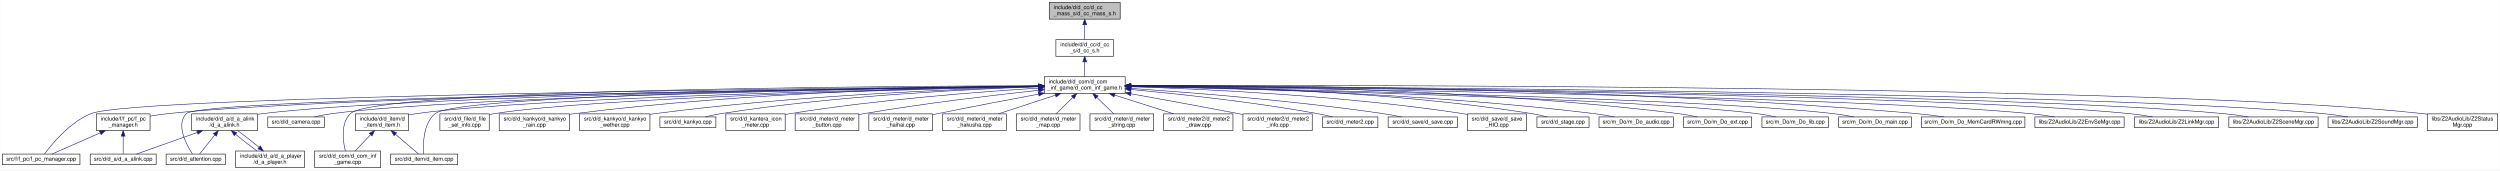
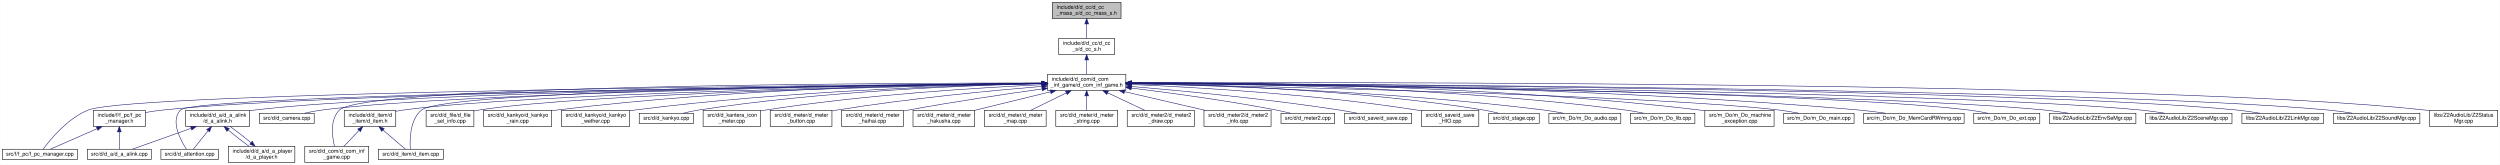
- <svg xmlns="http://www.w3.org/2000/svg" xmlns:xlink="http://www.w3.org/1999/xlink" width="4511pt" height="307pt" viewBox="0.00 0.00 4510.50 307.00">
+ <svg xmlns="http://www.w3.org/2000/svg" xmlns:xlink="http://www.w3.org/1999/xlink" width="4657pt" height="307pt" viewBox="0.00 0.00 4656.50 307.00">
  <g id="graph0" class="graph" transform="scale(1 1) rotate(0) translate(4 303)">
-     <polygon fill="white" stroke="transparent" points="-4,4 -4,-303 4506.5,-303 4506.5,4 -4,4" />
+     <polygon fill="white" stroke="transparent" points="-4,4 -4,-303 4652.5,-303 4652.5,4 -4,4" />
    <g id="node1" class="node">
      <g id="a_node1">
        <a xlink:title=" ">
-           <polygon fill="#bfbfbf" stroke="black" points="1889,-268.5 1889,-298.5 2017,-298.5 2017,-268.5 1889,-268.5" />
-           <text text-anchor="start" x="1897" y="-286.5" font-family="Helvetica,sans-Serif" font-size="10.00">include/d/d_cc/d_cc</text>
-           <text text-anchor="middle" x="1953" y="-275.5" font-family="Helvetica,sans-Serif" font-size="10.00">_mass_s/d_cc_mass_s.h</text>
+           <polygon fill="#bfbfbf" stroke="black" points="1956,-268.5 1956,-298.5 2084,-298.5 2084,-268.5 1956,-268.5" />
+           <text text-anchor="start" x="1964" y="-286.5" font-family="Helvetica,sans-Serif" font-size="10.00">include/d/d_cc/d_cc</text>
+           <text text-anchor="middle" x="2020" y="-275.5" font-family="Helvetica,sans-Serif" font-size="10.00">_mass_s/d_cc_mass_s.h</text>
        </a>
      </g>
    </g>
    <g id="node2" class="node">
      <g id="a_node2">
        <a xlink:href="d__cc__s_8h.html" target="_top" xlink:title=" ">
-           <polygon fill="white" stroke="black" points="1901,-201.5 1901,-231.5 2005,-231.5 2005,-201.5 1901,-201.5" />
-           <text text-anchor="start" x="1909" y="-219.5" font-family="Helvetica,sans-Serif" font-size="10.00">include/d/d_cc/d_cc</text>
-           <text text-anchor="middle" x="1953" y="-208.5" font-family="Helvetica,sans-Serif" font-size="10.00">_s/d_cc_s.h</text>
+           <polygon fill="white" stroke="black" points="1968,-201.5 1968,-231.5 2072,-231.5 2072,-201.5 1968,-201.5" />
+           <text text-anchor="start" x="1976" y="-219.5" font-family="Helvetica,sans-Serif" font-size="10.00">include/d/d_cc/d_cc</text>
+           <text text-anchor="middle" x="2020" y="-208.5" font-family="Helvetica,sans-Serif" font-size="10.00">_s/d_cc_s.h</text>
        </a>
      </g>
    </g>
    <g id="edge1" class="edge">
-       <path fill="none" stroke="midnightblue" d="M1953,-258.11C1953,-249.15 1953,-239.32 1953,-231.58" />
-       <polygon fill="midnightblue" stroke="midnightblue" points="1949.5,-258.4 1953,-268.4 1956.5,-258.4 1949.5,-258.4" />
+       <path fill="none" stroke="midnightblue" d="M2020,-258.11C2020,-249.15 2020,-239.32 2020,-231.58" />
+       <polygon fill="midnightblue" stroke="midnightblue" points="2016.5,-258.4 2020,-268.4 2023.5,-258.4 2016.5,-258.4" />
    </g>
    <g id="node3" class="node">
      <g id="a_node3">
        <a xlink:href="d__com__inf__game_8h.html" target="_top" xlink:title=" ">
-           <polygon fill="white" stroke="black" points="1880,-134.5 1880,-164.5 2026,-164.5 2026,-134.5 1880,-134.5" />
-           <text text-anchor="start" x="1888" y="-152.5" font-family="Helvetica,sans-Serif" font-size="10.00">include/d/d_com/d_com</text>
-           <text text-anchor="middle" x="1953" y="-141.5" font-family="Helvetica,sans-Serif" font-size="10.00">_inf_game/d_com_inf_game.h</text>
+           <polygon fill="white" stroke="black" points="1947,-134.5 1947,-164.5 2093,-164.5 2093,-134.5 1947,-134.5" />
+           <text text-anchor="start" x="1955" y="-152.5" font-family="Helvetica,sans-Serif" font-size="10.00">include/d/d_com/d_com</text>
+           <text text-anchor="middle" x="2020" y="-141.5" font-family="Helvetica,sans-Serif" font-size="10.00">_inf_game/d_com_inf_game.h</text>
        </a>
      </g>
    </g>
    <g id="edge2" class="edge">
-       <path fill="none" stroke="midnightblue" d="M1953,-191.11C1953,-182.15 1953,-172.32 1953,-164.58" />
-       <polygon fill="midnightblue" stroke="midnightblue" points="1949.5,-191.4 1953,-201.4 1956.5,-191.4 1949.5,-191.4" />
+       <path fill="none" stroke="midnightblue" d="M2020,-191.11C2020,-182.15 2020,-172.32 2020,-164.58" />
+       <polygon fill="midnightblue" stroke="midnightblue" points="2016.5,-191.4 2020,-201.4 2023.5,-191.4 2016.5,-191.4" />
    </g>
    <g id="node4" class="node">
      <g id="a_node4">
        <a xlink:href="d__attention_8cpp.html" target="_top" xlink:title=" ">
          <polygon fill="white" stroke="black" points="295.5,-6 295.5,-25 402.5,-25 402.5,-6 295.5,-6" />
          <text text-anchor="middle" x="349" y="-13" font-family="Helvetica,sans-Serif" font-size="10.00">src/d/d_attention.cpp</text>
        </a>
      </g>
    </g>
    <g id="edge3" class="edge">
-       <path fill="none" stroke="midnightblue" d="M1869.6,-147.46C1541.88,-143.19 359,-125.86 332,-98 312.58,-77.97 332.11,-41.82 342.89,-25.24" />
-       <polygon fill="midnightblue" stroke="midnightblue" points="1869.93,-150.97 1879.97,-147.6 1870.02,-143.97 1869.93,-150.97" />
+       <path fill="none" stroke="midnightblue" d="M1936.79,-147.57C1600.73,-143.62 360.24,-127.1 332,-98 312.57,-77.98 332.1,-41.82 342.89,-25.24" />
+       <polygon fill="midnightblue" stroke="midnightblue" points="1936.9,-151.07 1946.94,-147.69 1936.98,-144.07 1936.9,-151.07" />
    </g>
    <g id="node5" class="node">
      <g id="a_node5">
        <a xlink:href="d__camera_8cpp.html" target="_top" xlink:title=" ">
          <polygon fill="white" stroke="black" points="479,-73 479,-92 581,-92 581,-73 479,-73" />
          <text text-anchor="middle" x="530" y="-80" font-family="Helvetica,sans-Serif" font-size="10.00">src/d/d_camera.cpp</text>
        </a>
      </g>
    </g>
    <g id="edge4" class="edge">
-       <path fill="none" stroke="midnightblue" d="M1869.53,-147.39C1613.79,-143.67 843.39,-130.05 595,-98 584.45,-96.64 573.09,-94.38 562.86,-92.05" />
-       <polygon fill="midnightblue" stroke="midnightblue" points="1869.82,-150.89 1879.87,-147.54 1869.92,-143.89 1869.82,-150.89" />
+       <path fill="none" stroke="midnightblue" d="M1936.51,-147.56C1672.39,-144.27 856.99,-131.57 595,-98 584.45,-96.65 573.09,-94.39 562.86,-92.06" />
+       <polygon fill="midnightblue" stroke="midnightblue" points="1936.76,-151.06 1946.8,-147.69 1936.85,-144.06 1936.76,-151.06" />
    </g>
    <g id="node6" class="node">
      <g id="a_node6">
        <a xlink:href="d__com__inf__game_8cpp.html" target="_top" xlink:title=" ">
          <polygon fill="white" stroke="black" points="563.5,-0.5 563.5,-30.5 682.5,-30.5 682.5,-0.5 563.5,-0.5" />
          <text text-anchor="start" x="571.5" y="-18.5" font-family="Helvetica,sans-Serif" font-size="10.00">src/d/d_com/d_com_inf</text>
          <text text-anchor="middle" x="623" y="-7.5" font-family="Helvetica,sans-Serif" font-size="10.00">_game.cpp</text>
        </a>
      </g>
    </g>
    <g id="edge5" class="edge">
-       <path fill="none" stroke="midnightblue" d="M1869.63,-148.37C1585.85,-147.53 672.47,-141.45 628,-98 610.26,-80.66 614.43,-48.94 618.86,-30.61" />
-       <polygon fill="midnightblue" stroke="midnightblue" points="1869.85,-151.87 1879.86,-148.4 1869.87,-144.87 1869.85,-151.87" />
+       <path fill="none" stroke="midnightblue" d="M1936.4,-148.53C1642.95,-148.24 674.97,-143.81 628,-98 610.24,-80.68 614.42,-48.95 618.85,-30.61" />
+       <polygon fill="midnightblue" stroke="midnightblue" points="1936.55,-152.03 1946.55,-148.54 1936.56,-145.03 1936.55,-152.03" />
    </g>
    <g id="node7" class="node">
      <g id="a_node7">
        <a xlink:href="d__file__sel__info_8cpp.html" target="_top" xlink:title=" ">
          <polygon fill="white" stroke="black" points="789.5,-67.5 789.5,-97.5 878.5,-97.5 878.5,-67.5 789.5,-67.5" />
          <text text-anchor="start" x="797.5" y="-85.5" font-family="Helvetica,sans-Serif" font-size="10.00">src/d/d_file/d_file</text>
          <text text-anchor="middle" x="834" y="-74.5" font-family="Helvetica,sans-Serif" font-size="10.00">_sel_info.cpp</text>
        </a>
      </g>
    </g>
    <g id="edge6" class="edge">
-       <path fill="none" stroke="midnightblue" d="M1869.65,-146.86C1653.15,-142.24 1076.69,-127.46 888,-98 884.93,-97.52 881.79,-96.94 878.63,-96.28" />
-       <polygon fill="midnightblue" stroke="midnightblue" points="1869.61,-150.36 1879.69,-147.07 1869.76,-143.36 1869.61,-150.36" />
+       <path fill="none" stroke="midnightblue" d="M1936.63,-147.13C1710.7,-143.06 1090.12,-129.26 888,-98 884.93,-97.53 881.78,-96.94 878.63,-96.29" />
+       <polygon fill="midnightblue" stroke="midnightblue" points="1936.7,-150.64 1946.76,-147.31 1936.83,-143.64 1936.7,-150.64" />
    </g>
    <g id="node8" class="node">
      <g id="a_node8">
        <a xlink:href="d__item_8cpp.html" target="_top" xlink:title=" ">
          <polygon fill="white" stroke="black" points="700.5,-6 700.5,-25 821.5,-25 821.5,-6 700.5,-6" />
          <text text-anchor="middle" x="761" y="-13" font-family="Helvetica,sans-Serif" font-size="10.00">src/d/d_item/d_item.cpp</text>
        </a>
      </g>
    </g>
    <g id="edge7" class="edge">
-       <path fill="none" stroke="midnightblue" d="M1869.47,-147.63C1608.47,-144.54 822.99,-132.42 781,-98 759.03,-79.99 758.92,-42.13 760.12,-25.11" />
-       <polygon fill="midnightblue" stroke="midnightblue" points="1869.61,-151.13 1879.65,-147.74 1869.69,-144.13 1869.61,-151.13" />
+       <path fill="none" stroke="midnightblue" d="M1936.84,-147.83C1666.24,-145.31 825.71,-134.56 781,-98 759.01,-80.02 758.91,-42.14 760.12,-25.11" />
+       <polygon fill="midnightblue" stroke="midnightblue" points="1936.96,-151.33 1946.99,-147.93 1937.02,-144.34 1936.96,-151.33" />
    </g>
    <g id="node9" class="node">
      <g id="a_node9">
        <a xlink:href="d__kankyo__rain_8cpp.html" target="_top" xlink:title=" ">
          <polygon fill="white" stroke="black" points="896.5,-67.5 896.5,-97.5 1023.5,-97.5 1023.5,-67.5 896.5,-67.5" />
          <text text-anchor="start" x="904.5" y="-85.5" font-family="Helvetica,sans-Serif" font-size="10.00">src/d/d_kankyo/d_kankyo</text>
          <text text-anchor="middle" x="960" y="-74.5" font-family="Helvetica,sans-Serif" font-size="10.00">_rain.cpp</text>
        </a>
      </g>
    </g>
    <g id="edge8" class="edge">
-       <path fill="none" stroke="midnightblue" d="M1869.57,-147.86C1707.64,-145.74 1339.71,-136.68 1033,-98 1029.92,-97.61 1026.78,-97.17 1023.61,-96.69" />
-       <polygon fill="midnightblue" stroke="midnightblue" points="1869.89,-151.36 1879.93,-147.99 1869.98,-144.36 1869.89,-151.36" />
+       <path fill="none" stroke="midnightblue" d="M1936.79,-148.3C1766.48,-147.01 1366.1,-139.38 1033,-98 1029.92,-97.62 1026.78,-97.18 1023.61,-96.7" />
+       <polygon fill="midnightblue" stroke="midnightblue" points="1936.91,-151.8 1946.94,-148.37 1936.96,-144.8 1936.91,-151.8" />
    </g>
    <g id="node10" class="node">
      <g id="a_node10">
        <a xlink:href="d__kankyo__wether_8cpp.html" target="_top" xlink:title=" ">
          <polygon fill="white" stroke="black" points="1041.5,-67.5 1041.5,-97.5 1168.5,-97.5 1168.5,-67.5 1041.5,-67.5" />
          <text text-anchor="start" x="1049.5" y="-85.5" font-family="Helvetica,sans-Serif" font-size="10.00">src/d/d_kankyo/d_kankyo</text>
          <text text-anchor="middle" x="1105" y="-74.5" font-family="Helvetica,sans-Serif" font-size="10.00">_wether.cpp</text>
        </a>
      </g>
    </g>
    <g id="edge9" class="edge">
-       <path fill="none" stroke="midnightblue" d="M1869.36,-146.64C1726.9,-142.67 1428.25,-130.86 1178,-98 1174.93,-97.6 1171.79,-97.14 1168.62,-96.65" />
-       <polygon fill="midnightblue" stroke="midnightblue" points="1869.67,-150.15 1879.76,-146.92 1869.86,-143.15 1869.67,-150.15" />
+       <path fill="none" stroke="midnightblue" d="M1936.6,-147.26C1784.99,-144.16 1454.33,-133.56 1178,-98 1174.92,-97.6 1171.78,-97.16 1168.62,-96.67" />
+       <polygon fill="midnightblue" stroke="midnightblue" points="1936.69,-150.76 1946.76,-147.46 1936.83,-143.76 1936.69,-150.76" />
    </g>
    <g id="node11" class="node">
      <g id="a_node11">
        <a xlink:href="d__kankyo_8cpp.html" target="_top" xlink:title=" ">
          <polygon fill="white" stroke="black" points="1186.5,-73 1186.5,-92 1287.5,-92 1287.5,-73 1186.5,-73" />
          <text text-anchor="middle" x="1237" y="-80" font-family="Helvetica,sans-Serif" font-size="10.00">src/d/d_kankyo.cpp</text>
        </a>
      </g>
    </g>
    <g id="edge10" class="edge">
-       <path fill="none" stroke="midnightblue" d="M1869.48,-146.35C1744.35,-142.17 1501.11,-130.31 1297,-98 1287.58,-96.51 1277.46,-94.3 1268.26,-92.06" />
-       <polygon fill="midnightblue" stroke="midnightblue" points="1869.64,-149.86 1879.75,-146.69 1869.87,-142.86 1869.64,-149.86" />
+       <path fill="none" stroke="midnightblue" d="M1936.68,-147.2C1801.61,-144.08 1526.81,-133.54 1297,-98 1287.47,-96.53 1277.22,-94.3 1267.94,-92.02" />
+       <polygon fill="midnightblue" stroke="midnightblue" points="1936.87,-150.71 1946.95,-147.43 1937.03,-143.71 1936.87,-150.71" />
    </g>
    <g id="node12" class="node">
      <g id="a_node12">
        <a xlink:href="d__kantera__icon__meter_8cpp.html" target="_top" xlink:title=" ">
          <polygon fill="white" stroke="black" points="1305.5,-67.5 1305.5,-97.5 1412.5,-97.5 1412.5,-67.5 1305.5,-67.5" />
          <text text-anchor="start" x="1313.5" y="-85.5" font-family="Helvetica,sans-Serif" font-size="10.00">src/d/d_kantera_icon</text>
          <text text-anchor="middle" x="1359" y="-74.5" font-family="Helvetica,sans-Serif" font-size="10.00">_meter.cpp</text>
        </a>
      </g>
    </g>
    <g id="edge11" class="edge">
-       <path fill="none" stroke="midnightblue" d="M1869.39,-143.95C1764.41,-137.47 1579.03,-123.42 1422,-98 1418.9,-97.5 1415.72,-96.93 1412.52,-96.32" />
-       <polygon fill="midnightblue" stroke="midnightblue" points="1869.41,-147.46 1879.6,-144.58 1869.84,-140.48 1869.41,-147.46" />
+       <path fill="none" stroke="midnightblue" d="M1936.66,-145.2C1820.69,-139.76 1604.35,-126.54 1422,-98 1418.9,-97.51 1415.72,-96.96 1412.52,-96.36" />
+       <polygon fill="midnightblue" stroke="midnightblue" points="1936.73,-148.71 1946.88,-145.67 1937.05,-141.71 1936.73,-148.71" />
    </g>
    <g id="node13" class="node">
      <g id="a_node13">
        <a xlink:href="d__meter__button_8cpp.html" target="_top" xlink:title=" ">
          <polygon fill="white" stroke="black" points="1430.5,-67.5 1430.5,-97.5 1545.5,-97.5 1545.5,-67.5 1430.5,-67.5" />
          <text text-anchor="start" x="1438.5" y="-85.5" font-family="Helvetica,sans-Serif" font-size="10.00">src/d/d_meter/d_meter</text>
          <text text-anchor="middle" x="1488" y="-74.5" font-family="Helvetica,sans-Serif" font-size="10.00">_button.cpp</text>
        </a>
      </g>
    </g>
    <g id="edge12" class="edge">
-       <path fill="none" stroke="midnightblue" d="M1869.62,-140.05C1788.88,-131.37 1663.13,-116.53 1555,-98 1551.95,-97.48 1548.83,-96.91 1545.68,-96.32" />
-       <polygon fill="midnightblue" stroke="midnightblue" points="1869.41,-143.55 1879.73,-141.13 1870.16,-136.59 1869.41,-143.55" />
+       <path fill="none" stroke="midnightblue" d="M1936.56,-142.09C1843.22,-134.31 1687.7,-119.5 1555,-98 1551.95,-97.51 1548.82,-96.96 1545.67,-96.38" />
+       <polygon fill="midnightblue" stroke="midnightblue" points="1936.54,-145.6 1946.79,-142.94 1937.11,-138.63 1936.54,-145.6" />
    </g>
    <g id="node14" class="node">
      <g id="a_node14">
        <a xlink:href="d__meter__haihai_8cpp.html" target="_top" xlink:title=" ">
          <polygon fill="white" stroke="black" points="1563.5,-67.5 1563.5,-97.5 1678.5,-97.5 1678.5,-67.5 1563.5,-67.5" />
          <text text-anchor="start" x="1571.5" y="-85.5" font-family="Helvetica,sans-Serif" font-size="10.00">src/d/d_meter/d_meter</text>
          <text text-anchor="middle" x="1621" y="-74.5" font-family="Helvetica,sans-Serif" font-size="10.00">_haihai.cpp</text>
        </a>
      </g>
    </g>
    <g id="edge13" class="edge">
-       <path fill="none" stroke="midnightblue" d="M1869.9,-133.21C1817.62,-123.46 1748.79,-110.37 1688,-98 1684.97,-97.38 1681.86,-96.74 1678.72,-96.09" />
-       <polygon fill="midnightblue" stroke="midnightblue" points="1869.32,-136.66 1879.79,-135.05 1870.6,-129.78 1869.32,-136.66" />
+       <path fill="none" stroke="midnightblue" d="M1936.8,-137.31C1869.5,-127.9 1772.4,-113.54 1688,-98 1684.96,-97.44 1681.84,-96.84 1678.7,-96.23" />
+       <polygon fill="midnightblue" stroke="midnightblue" points="1936.53,-140.8 1946.92,-138.72 1937.5,-133.87 1936.53,-140.8" />
    </g>
    <g id="node15" class="node">
      <g id="a_node15">
        <a xlink:href="d__meter__hakusha_8cpp.html" target="_top" xlink:title=" ">
          <polygon fill="white" stroke="black" points="1696.5,-67.5 1696.5,-97.5 1811.5,-97.5 1811.5,-67.5 1696.5,-67.5" />
          <text text-anchor="start" x="1704.5" y="-85.5" font-family="Helvetica,sans-Serif" font-size="10.00">src/d/d_meter/d_meter</text>
          <text text-anchor="middle" x="1754" y="-74.5" font-family="Helvetica,sans-Serif" font-size="10.00">_hakusha.cpp</text>
        </a>
      </g>
    </g>
    <g id="edge14" class="edge">
-       <path fill="none" stroke="midnightblue" d="M1900.12,-131.23C1867.93,-120.71 1827.33,-107.45 1797.1,-97.58" />
-       <polygon fill="midnightblue" stroke="midnightblue" points="1899.23,-134.62 1909.82,-134.4 1901.4,-127.96 1899.23,-134.62" />
+       <path fill="none" stroke="midnightblue" d="M1952.69,-132.05C1909.2,-121.43 1853.2,-107.74 1811.75,-97.61" />
+       <polygon fill="midnightblue" stroke="midnightblue" points="1952.06,-135.5 1962.61,-134.48 1953.73,-128.7 1952.06,-135.5" />
    </g>
    <g id="node16" class="node">
      <g id="a_node16">
        <a xlink:href="d__meter__map_8cpp.html" target="_top" xlink:title=" ">
          <polygon fill="white" stroke="black" points="1829.5,-67.5 1829.5,-97.5 1944.5,-97.5 1944.5,-67.5 1829.5,-67.5" />
          <text text-anchor="start" x="1837.5" y="-85.5" font-family="Helvetica,sans-Serif" font-size="10.00">src/d/d_meter/d_meter</text>
          <text text-anchor="middle" x="1887" y="-74.5" font-family="Helvetica,sans-Serif" font-size="10.00">_map.cpp</text>
        </a>
      </g>
    </g>
    <g id="edge15" class="edge">
-       <path fill="none" stroke="midnightblue" d="M1931.49,-127.31C1921.59,-117.56 1910.11,-106.26 1901.29,-97.58" />
-       <polygon fill="midnightblue" stroke="midnightblue" points="1929.1,-129.87 1938.68,-134.4 1934.01,-124.89 1929.1,-129.87" />
+       <path fill="none" stroke="midnightblue" d="M1982.13,-129.99C1961.05,-119.69 1935.22,-107.07 1915.8,-97.58" />
+       <polygon fill="midnightblue" stroke="midnightblue" points="1980.62,-133.15 1991.14,-134.4 1983.69,-126.86 1980.62,-133.15" />
    </g>
    <g id="node17" class="node">
      <g id="a_node17">
        <a xlink:href="d__meter__string_8cpp.html" target="_top" xlink:title=" ">
          <polygon fill="white" stroke="black" points="1962.5,-67.5 1962.5,-97.5 2077.5,-97.5 2077.5,-67.5 1962.5,-67.5" />
          <text text-anchor="start" x="1970.5" y="-85.5" font-family="Helvetica,sans-Serif" font-size="10.00">src/d/d_meter/d_meter</text>
          <text text-anchor="middle" x="2020" y="-74.5" font-family="Helvetica,sans-Serif" font-size="10.00">_string.cpp</text>
        </a>
      </g>
    </g>
    <g id="edge16" class="edge">
-       <path fill="none" stroke="midnightblue" d="M1974.84,-127.31C1984.89,-117.56 1996.54,-106.26 2005.49,-97.58" />
-       <polygon fill="midnightblue" stroke="midnightblue" points="1972.28,-124.92 1967.54,-134.4 1977.15,-129.94 1972.28,-124.92" />
+       <path fill="none" stroke="midnightblue" d="M2020,-124.11C2020,-115.15 2020,-105.32 2020,-97.58" />
+       <polygon fill="midnightblue" stroke="midnightblue" points="2016.5,-124.4 2020,-134.4 2023.5,-124.4 2016.5,-124.4" />
    </g>
    <g id="node18" class="node">
      <g id="a_node18">
        <a xlink:href="d__meter2__draw_8cpp.html" target="_top" xlink:title=" ">
          <polygon fill="white" stroke="black" points="2095.5,-67.5 2095.5,-97.5 2220.5,-97.5 2220.5,-67.5 2095.5,-67.5" />
          <text text-anchor="start" x="2103.5" y="-85.5" font-family="Helvetica,sans-Serif" font-size="10.00">src/d/d_meter2/d_meter2</text>
          <text text-anchor="middle" x="2158" y="-74.5" font-family="Helvetica,sans-Serif" font-size="10.00">_draw.cpp</text>
        </a>
      </g>
    </g>
    <g id="edge17" class="edge">
-       <path fill="none" stroke="midnightblue" d="M2006.79,-131.44C2040.02,-120.91 2082.15,-107.55 2113.5,-97.61" />
-       <polygon fill="midnightblue" stroke="midnightblue" points="2005.7,-128.12 1997.23,-134.48 2007.82,-134.79 2005.7,-128.12" />
+       <path fill="none" stroke="midnightblue" d="M2059,-130.13C2080.93,-119.8 2107.87,-107.11 2128.11,-97.58" />
+       <polygon fill="midnightblue" stroke="midnightblue" points="2057.5,-126.97 2049.94,-134.4 2060.48,-133.3 2057.5,-126.97" />
    </g>
    <g id="node19" class="node">
      <g id="a_node19">
        <a xlink:href="d__meter2__info_8cpp.html" target="_top" xlink:title=" ">
          <polygon fill="white" stroke="black" points="2238.5,-67.5 2238.5,-97.5 2363.5,-97.5 2363.5,-67.5 2238.5,-67.5" />
          <text text-anchor="start" x="2246.5" y="-85.5" font-family="Helvetica,sans-Serif" font-size="10.00">src/d/d_meter2/d_meter2</text>
          <text text-anchor="middle" x="2301" y="-74.5" font-family="Helvetica,sans-Serif" font-size="10.00">_info.cpp</text>
        </a>
      </g>
    </g>
    <g id="edge18" class="edge">
-       <path fill="none" stroke="midnightblue" d="M2036.33,-133.78C2091.36,-123.94 2165.05,-110.55 2230,-98 2232.72,-97.47 2235.49,-96.93 2238.29,-96.38" />
-       <polygon fill="midnightblue" stroke="midnightblue" points="2035.5,-130.37 2026.27,-135.58 2036.73,-137.27 2035.5,-130.37" />
+       <path fill="none" stroke="midnightblue" d="M2090.53,-132.19C2136.55,-121.54 2196.02,-107.78 2240,-97.61" />
+       <polygon fill="midnightblue" stroke="midnightblue" points="2089.58,-128.81 2080.63,-134.48 2091.16,-135.63 2089.58,-128.81" />
    </g>
    <g id="node20" class="node">
      <g id="a_node20">
        <a xlink:href="d__meter2_8cpp.html" target="_top" xlink:title=" ">
          <polygon fill="white" stroke="black" points="2382,-73 2382,-92 2482,-92 2482,-73 2382,-73" />
          <text text-anchor="middle" x="2432" y="-80" font-family="Helvetica,sans-Serif" font-size="10.00">src/d/d_meter2.cpp</text>
        </a>
      </g>
    </g>
    <g id="edge19" class="edge">
-       <path fill="none" stroke="midnightblue" d="M2036.36,-141.48C2121.43,-133.62 2257.05,-119.14 2373,-98 2381.92,-96.37 2391.51,-94.2 2400.31,-92.04" />
-       <polygon fill="midnightblue" stroke="midnightblue" points="2035.88,-138.01 2026.24,-142.41 2036.52,-144.98 2035.88,-138.01" />
+       <path fill="none" stroke="midnightblue" d="M2103.36,-138.93C2175.14,-130.14 2281.33,-115.78 2373,-98 2381.7,-96.31 2391.04,-94.17 2399.67,-92.06" />
+       <polygon fill="midnightblue" stroke="midnightblue" points="2102.53,-135.51 2093.03,-140.19 2103.38,-142.46 2102.53,-135.51" />
    </g>
    <g id="node21" class="node">
      <g id="a_node21">
        <a xlink:href="d__save_8cpp.html" target="_top" xlink:title=" ">
          <polygon fill="white" stroke="black" points="2500.5,-73 2500.5,-92 2625.5,-92 2625.5,-73 2500.5,-73" />
          <text text-anchor="middle" x="2563" y="-80" font-family="Helvetica,sans-Serif" font-size="10.00">src/d/d_save/d_save.cpp</text>
        </a>
      </g>
    </g>
    <g id="edge20" class="edge">
-       <path fill="none" stroke="midnightblue" d="M2036.39,-143.4C2142.42,-136.29 2330.96,-121.56 2491,-98 2501.98,-96.38 2513.81,-94.19 2524.64,-92" />
-       <polygon fill="midnightblue" stroke="midnightblue" points="2036.13,-139.91 2026.39,-144.07 2036.6,-146.9 2036.13,-139.91" />
+       <path fill="none" stroke="midnightblue" d="M2103.35,-141.9C2197.72,-133.88 2355.91,-118.8 2491,-98 2501.71,-96.35 2513.25,-94.2 2523.88,-92.06" />
+       <polygon fill="midnightblue" stroke="midnightblue" points="2102.96,-138.42 2093.29,-142.74 2103.55,-145.39 2102.96,-138.42" />
    </g>
    <g id="node22" class="node">
      <g id="a_node22">
        <a xlink:href="d__save__HIO_8cpp.html" target="_top" xlink:title=" ">
          <polygon fill="white" stroke="black" points="2643.5,-67.5 2643.5,-97.5 2750.5,-97.5 2750.5,-67.5 2643.5,-67.5" />
          <text text-anchor="start" x="2651.5" y="-85.5" font-family="Helvetica,sans-Serif" font-size="10.00">src/d/d_save/d_save</text>
          <text text-anchor="middle" x="2697" y="-74.5" font-family="Helvetica,sans-Serif" font-size="10.00">_HIO.cpp</text>
        </a>
      </g>
    </g>
    <g id="edge21" class="edge">
-       <path fill="none" stroke="midnightblue" d="M2036.29,-146.51C2165.25,-142.49 2420.75,-130.78 2635,-98 2637.73,-97.58 2640.52,-97.11 2643.33,-96.59" />
-       <polygon fill="midnightblue" stroke="midnightblue" points="2035.98,-143.02 2026.09,-146.82 2036.19,-150.01 2035.98,-143.02" />
+       <path fill="none" stroke="midnightblue" d="M2103.42,-145.56C2222.12,-140.49 2446.3,-127.65 2635,-98 2637.73,-97.57 2640.52,-97.09 2643.33,-96.56" />
+       <polygon fill="midnightblue" stroke="midnightblue" points="2103.16,-142.07 2093.31,-145.98 2103.45,-149.06 2103.16,-142.07" />
    </g>
    <g id="node23" class="node">
      <g id="a_node23">
        <a xlink:href="d__stage_8cpp.html" target="_top" xlink:title=" ">
          <polygon fill="white" stroke="black" points="2769,-73 2769,-92 2863,-92 2863,-73 2769,-73" />
          <text text-anchor="middle" x="2816" y="-80" font-family="Helvetica,sans-Serif" font-size="10.00">src/d/d_stage.cpp</text>
        </a>
      </g>
    </g>
    <g id="edge22" class="edge">
-       <path fill="none" stroke="midnightblue" d="M2036.42,-148.51C2183.51,-147.35 2498.2,-139.69 2760,-98 2769.03,-96.56 2778.71,-94.32 2787.45,-92.01" />
-       <polygon fill="midnightblue" stroke="midnightblue" points="2036.1,-145.01 2026.12,-148.58 2036.15,-152.01 2036.1,-145.01" />
+       <path fill="none" stroke="midnightblue" d="M2103.3,-147.83C2240.9,-145.6 2523.92,-136.28 2760,-98 2768.92,-96.55 2778.49,-94.33 2787.15,-92.06" />
+       <polygon fill="midnightblue" stroke="midnightblue" points="2103.19,-144.33 2093.25,-147.98 2103.3,-151.33 2103.19,-144.33" />
    </g>
    <g id="node24" class="node">
      <g id="a_node24">
        <a xlink:href="f__pc__manager_8cpp.html" target="_top" xlink:title=" ">
          <polygon fill="white" stroke="black" points="0,-6 0,-25 140,-25 140,-6 0,-6" />
          <text text-anchor="middle" x="70" y="-13" font-family="Helvetica,sans-Serif" font-size="10.00">src/f/f_pc/f_pc_manager.cpp</text>
        </a>
      </g>
    </g>
    <g id="edge23" class="edge">
-       <path fill="none" stroke="midnightblue" d="M1869.64,-147.76C1526.85,-144.5 240.1,-130.18 160,-98 121.47,-82.52 88.94,-42.6 76,-25.02" />
-       <polygon fill="midnightblue" stroke="midnightblue" points="1869.72,-151.26 1879.75,-147.85 1869.78,-144.26 1869.72,-151.26" />
+       <path fill="none" stroke="midnightblue" d="M1936.74,-147.85C1586.05,-144.89 243.36,-131.44 160,-98 121.46,-82.54 88.94,-42.61 76,-25.03" />
+       <polygon fill="midnightblue" stroke="midnightblue" points="1936.8,-151.35 1946.83,-147.93 1936.86,-144.35 1936.8,-151.35" />
    </g>
    <g id="node25" class="node">
      <g id="a_node25">
        <a xlink:href="m__Do__audio_8cpp.html" target="_top" xlink:title=" ">
          <polygon fill="white" stroke="black" points="2881,-73 2881,-92 3015,-92 3015,-73 2881,-73" />
          <text text-anchor="middle" x="2948" y="-80" font-family="Helvetica,sans-Serif" font-size="10.00">src/m_Do/m_Do_audio.cpp</text>
        </a>
      </g>
    </g>
    <g id="edge24" class="edge">
-       <path fill="none" stroke="midnightblue" d="M2036.62,-147.64C2198.49,-145.14 2565.67,-135.47 2872,-98 2884,-96.53 2896.96,-94.3 2908.71,-92.03" />
-       <polygon fill="midnightblue" stroke="midnightblue" points="2036.21,-144.14 2026.26,-147.79 2036.31,-151.14 2036.21,-144.14" />
+       <path fill="none" stroke="midnightblue" d="M2103.48,-147.13C2256.45,-143.82 2591.71,-132.9 2872,-98 2883.86,-96.52 2896.66,-94.32 2908.32,-92.08" />
+       <polygon fill="midnightblue" stroke="midnightblue" points="2103.16,-143.64 2093.23,-147.35 2103.3,-150.63 2103.16,-143.64" />
    </g>
    <g id="node26" class="node">
      <g id="a_node26">
-         <a xlink:href="m__Do__ext_8cpp.html" target="_top" xlink:title=" ">
-           <polygon fill="white" stroke="black" points="3033.5,-73 3033.5,-92 3156.5,-92 3156.5,-73 3033.5,-73" />
-           <text text-anchor="middle" x="3095" y="-80" font-family="Helvetica,sans-Serif" font-size="10.00">src/m_Do/m_Do_ext.cpp</text>
+         <a xlink:href="m__Do__lib_8cpp.html" target="_top" xlink:title=" ">
+           <polygon fill="white" stroke="black" points="3033,-73 3033,-92 3153,-92 3153,-73 3033,-73" />
+           <text text-anchor="middle" x="3093" y="-80" font-family="Helvetica,sans-Serif" font-size="10.00">src/m_Do/m_Do_lib.cpp</text>
        </a>
      </g>
    </g>
    <g id="edge25" class="edge">
-       <path fill="none" stroke="midnightblue" d="M2036.28,-148.93C2216.92,-148.92 2657.99,-143.73 3024,-98 3035.36,-96.58 3047.62,-94.34 3058.69,-92.04" />
-       <polygon fill="midnightblue" stroke="midnightblue" points="2036.05,-145.43 2026.05,-148.93 2036.05,-152.43 2036.05,-145.43" />
+       <path fill="none" stroke="midnightblue" d="M2103.13,-148.71C2275.55,-148.19 2684.38,-141.95 3024,-98 3035.05,-96.57 3046.96,-94.32 3057.73,-92.02" />
+       <polygon fill="midnightblue" stroke="midnightblue" points="2103.1,-145.21 2093.1,-148.74 2103.11,-152.21 2103.1,-145.21" />
    </g>
    <g id="node27" class="node">
      <g id="a_node27">
-         <a xlink:href="m__Do__lib_8cpp.html" target="_top" xlink:title=" ">
-           <polygon fill="white" stroke="black" points="3175,-73 3175,-92 3295,-92 3295,-73 3175,-73" />
-           <text text-anchor="middle" x="3235" y="-80" font-family="Helvetica,sans-Serif" font-size="10.00">src/m_Do/m_Do_lib.cpp</text>
+         <a xlink:href="m__Do__machine__exception_8cpp.html" target="_top" xlink:title=" ">
+           <polygon fill="white" stroke="black" points="3171.5,-67.5 3171.5,-97.5 3300.5,-97.5 3300.5,-67.5 3171.5,-67.5" />
+           <text text-anchor="start" x="3179.5" y="-85.5" font-family="Helvetica,sans-Serif" font-size="10.00">src/m_Do/m_Do_machine</text>
+           <text text-anchor="middle" x="3236" y="-74.5" font-family="Helvetica,sans-Serif" font-size="10.00">_exception.cpp</text>
        </a>
      </g>
    </g>
    <g id="edge26" class="edge">
-       <path fill="none" stroke="midnightblue" d="M2036.39,-146.83C2273.19,-141.79 2946.78,-125.41 3166,-98 3177.17,-96.6 3189.23,-94.34 3200.09,-92.01" />
-       <polygon fill="midnightblue" stroke="midnightblue" points="2036.04,-143.33 2026.12,-147.04 2036.19,-150.33 2036.04,-143.33" />
+       <path fill="none" stroke="midnightblue" d="M2103.26,-149.06C2292.23,-149.41 2767.75,-145.08 3162,-98 3164.99,-97.64 3168.04,-97.23 3171.11,-96.78" />
+       <polygon fill="midnightblue" stroke="midnightblue" points="2103.13,-145.56 2093.12,-149.04 2103.11,-152.56 2103.13,-145.56" />
    </g>
    <g id="node28" class="node">
      <g id="a_node28">
        <a xlink:href="m__Do__main_8cpp.html" target="_top" xlink:title=" ">
-           <polygon fill="white" stroke="black" points="3313.5,-73 3313.5,-92 3444.5,-92 3444.5,-73 3313.5,-73" />
-           <text text-anchor="middle" x="3379" y="-80" font-family="Helvetica,sans-Serif" font-size="10.00">src/m_Do/m_Do_main.cpp</text>
+           <polygon fill="white" stroke="black" points="3318.5,-73 3318.5,-92 3449.5,-92 3449.5,-73 3318.5,-73" />
+           <text text-anchor="middle" x="3384" y="-80" font-family="Helvetica,sans-Serif" font-size="10.00">src/m_Do/m_Do_main.cpp</text>
        </a>
      </g>
    </g>
    <g id="edge27" class="edge">
-       <path fill="none" stroke="midnightblue" d="M2036.44,-147.06C2291.2,-142.4 3056.61,-126.37 3304,-98 3316.12,-96.61 3329.22,-94.35 3341.02,-92.02" />
-       <polygon fill="midnightblue" stroke="midnightblue" points="2036.08,-143.57 2026.14,-147.25 2036.21,-150.57 2036.08,-143.57" />
+       <path fill="none" stroke="midnightblue" d="M2103.47,-146.92C2350.45,-141.97 3075.04,-125.45 3310,-98 3321.96,-96.6 3334.88,-94.34 3346.53,-92.01" />
+       <polygon fill="midnightblue" stroke="midnightblue" points="2103.05,-143.43 2093.12,-147.12 2103.19,-150.42 2103.05,-143.43" />
    </g>
    <g id="node29" class="node">
      <g id="a_node29">
        <a xlink:href="m__Do__MemCardRWmng_8cpp.html" target="_top" xlink:title=" ">
-           <polygon fill="white" stroke="black" points="3462.5,-73 3462.5,-92 3649.5,-92 3649.5,-73 3462.5,-73" />
-           <text text-anchor="middle" x="3556" y="-80" font-family="Helvetica,sans-Serif" font-size="10.00">src/m_Do/m_Do_MemCardRWmng.cpp</text>
+           <polygon fill="white" stroke="black" points="3467.5,-73 3467.5,-92 3654.5,-92 3654.5,-73 3467.5,-73" />
+           <text text-anchor="middle" x="3561" y="-80" font-family="Helvetica,sans-Serif" font-size="10.00">src/m_Do/m_Do_MemCardRWmng.cpp</text>
        </a>
      </g>
    </g>
    <g id="edge28" class="edge">
-       <path fill="none" stroke="midnightblue" d="M2036.38,-148.84C2264.04,-149.07 2915.2,-145.22 3454,-98 3470.21,-96.58 3487.79,-94.34 3503.71,-92.03" />
-       <polygon fill="midnightblue" stroke="midnightblue" points="2036.19,-145.34 2026.19,-148.82 2036.18,-152.34 2036.19,-145.34" />
+       <path fill="none" stroke="midnightblue" d="M2103.41,-148.66C2324.74,-148.42 2945.17,-143.41 3459,-98 3475.21,-96.57 3492.79,-94.32 3508.71,-92.02" />
+       <polygon fill="midnightblue" stroke="midnightblue" points="2103.17,-145.16 2093.17,-148.67 2103.17,-152.16 2103.17,-145.16" />
    </g>
    <g id="node30" class="node">
      <g id="a_node30">
-         <a xlink:href="Z2EnvSeMgr_8cpp.html" target="_top" xlink:title=" ">
-           <polygon fill="white" stroke="black" points="3667.5,-73 3667.5,-92 3828.5,-92 3828.5,-73 3667.5,-73" />
-           <text text-anchor="middle" x="3748" y="-80" font-family="Helvetica,sans-Serif" font-size="10.00">libs/Z2AudioLib/Z2EnvSeMgr.cpp</text>
+         <a xlink:href="m__Do__ext_8cpp.html" target="_top" xlink:title=" ">
+           <polygon fill="white" stroke="black" points="3672.5,-73 3672.5,-92 3795.5,-92 3795.5,-73 3672.5,-73" />
+           <text text-anchor="middle" x="3734" y="-80" font-family="Helvetica,sans-Serif" font-size="10.00">src/m_Do/m_Do_ext.cpp</text>
        </a>
      </g>
    </g>
    <g id="edge29" class="edge">
-       <path fill="none" stroke="midnightblue" d="M2036.72,-147.49C2334.08,-143.65 3338.71,-128.7 3659,-98 3673.34,-96.63 3688.86,-94.37 3702.87,-92.04" />
-       <polygon fill="midnightblue" stroke="midnightblue" points="2036.39,-143.99 2026.44,-147.62 2036.48,-150.99 2036.39,-143.99" />
+       <path fill="none" stroke="midnightblue" d="M2103.19,-147.85C2392.95,-145.3 3356.94,-134.24 3664,-98 3675.46,-96.65 3687.83,-94.36 3698.94,-92" />
+       <polygon fill="midnightblue" stroke="midnightblue" points="2103.13,-144.35 2093.16,-147.94 2103.19,-151.35 2103.13,-144.35" />
    </g>
    <g id="node31" class="node">
      <g id="a_node31">
-         <a xlink:href="Z2LinkMgr_8cpp.html" target="_top" xlink:title=" ">
-           <polygon fill="white" stroke="black" points="3847,-73 3847,-92 3999,-92 3999,-73 3847,-73" />
-           <text text-anchor="middle" x="3923" y="-80" font-family="Helvetica,sans-Serif" font-size="10.00">libs/Z2AudioLib/Z2LinkMgr.cpp</text>
+         <a xlink:href="Z2EnvSeMgr_8cpp.html" target="_top" xlink:title=" ">
+           <polygon fill="white" stroke="black" points="3813.5,-73 3813.5,-92 3974.5,-92 3974.5,-73 3813.5,-73" />
+           <text text-anchor="middle" x="3894" y="-80" font-family="Helvetica,sans-Serif" font-size="10.00">libs/Z2AudioLib/Z2EnvSeMgr.cpp</text>
        </a>
      </g>
    </g>
    <g id="edge30" class="edge">
-       <path fill="none" stroke="midnightblue" d="M2036.06,-147.85C2352.23,-145.12 3480.74,-133.08 3838,-98 3851.71,-96.65 3866.54,-94.4 3879.92,-92.07" />
-       <polygon fill="midnightblue" stroke="midnightblue" points="2036.02,-144.35 2026.05,-147.93 2036.08,-151.35 2036.02,-144.35" />
+       <path fill="none" stroke="midnightblue" d="M2103.46,-147.62C2409.29,-144.15 3468.37,-130.04 3805,-98 3819.34,-96.64 3834.86,-94.38 3848.87,-92.05" />
+       <polygon fill="midnightblue" stroke="midnightblue" points="2103.29,-144.12 2093.33,-147.73 2103.37,-151.12 2103.29,-144.12" />
    </g>
    <g id="node32" class="node">
      <g id="a_node32">
        <a xlink:href="Z2SceneMgr_8cpp.html" target="_top" xlink:title=" ">
-           <polygon fill="white" stroke="black" points="4017.5,-73 4017.5,-92 4178.5,-92 4178.5,-73 4017.5,-73" />
-           <text text-anchor="middle" x="4098" y="-80" font-family="Helvetica,sans-Serif" font-size="10.00">libs/Z2AudioLib/Z2SceneMgr.cpp</text>
+           <polygon fill="white" stroke="black" points="3992.5,-73 3992.5,-92 4153.5,-92 4153.5,-73 3992.5,-73" />
+           <text text-anchor="middle" x="4073" y="-80" font-family="Helvetica,sans-Serif" font-size="10.00">libs/Z2AudioLib/Z2SceneMgr.cpp</text>
        </a>
      </g>
    </g>
    <g id="edge31" class="edge">
-       <path fill="none" stroke="midnightblue" d="M2036.17,-147.96C2370.27,-145.55 3615.5,-134.27 4008,-98 4022.66,-96.65 4038.54,-94.36 4052.83,-92" />
-       <polygon fill="midnightblue" stroke="midnightblue" points="2036.06,-144.46 2026.08,-148.03 2036.11,-151.46 2036.06,-144.46" />
+       <path fill="none" stroke="midnightblue" d="M2103.49,-147.86C2428.62,-145.16 3610.47,-133.07 3984,-98 3998.34,-96.65 4013.87,-94.4 4027.88,-92.07" />
+       <polygon fill="midnightblue" stroke="midnightblue" points="2103.18,-144.37 2093.21,-147.95 2103.24,-151.37 2103.18,-144.37" />
    </g>
    <g id="node33" class="node">
      <g id="a_node33">
-         <a xlink:href="Z2SoundMgr_8cpp.html" target="_top" xlink:title=" ">
-           <polygon fill="white" stroke="black" points="4196.5,-73 4196.5,-92 4357.5,-92 4357.5,-73 4196.5,-73" />
-           <text text-anchor="middle" x="4277" y="-80" font-family="Helvetica,sans-Serif" font-size="10.00">libs/Z2AudioLib/Z2SoundMgr.cpp</text>
+         <a xlink:href="Z2LinkMgr_8cpp.html" target="_top" xlink:title=" ">
+           <polygon fill="white" stroke="black" points="4172,-73 4172,-92 4324,-92 4324,-73 4172,-73" />
+           <text text-anchor="middle" x="4248" y="-80" font-family="Helvetica,sans-Serif" font-size="10.00">libs/Z2AudioLib/Z2LinkMgr.cpp</text>
        </a>
      </g>
    </g>
    <g id="edge32" class="edge">
-       <path fill="none" stroke="midnightblue" d="M2036.33,-148.17C2388.75,-146.52 3758.3,-137.66 4188,-98 4202.5,-96.66 4218.21,-94.38 4232.34,-92.02" />
-       <polygon fill="midnightblue" stroke="midnightblue" points="2036.19,-144.67 2026.2,-148.21 2036.22,-151.67 2036.19,-144.67" />
+       <path fill="none" stroke="midnightblue" d="M2103.3,-148.16C2446.53,-146.49 3752.5,-137.64 4163,-98 4176.86,-96.66 4191.86,-94.38 4205.36,-92.02" />
+       <polygon fill="midnightblue" stroke="midnightblue" points="2103.16,-144.66 2093.18,-148.21 2103.2,-151.66 2103.16,-144.66" />
    </g>
    <g id="node34" class="node">
      <g id="a_node34">
-         <a xlink:href="Z2StatusMgr_8cpp.html" target="_top" xlink:title=" ">
-           <polygon fill="white" stroke="black" points="4375.5,-67.5 4375.5,-97.5 4502.5,-97.5 4502.5,-67.5 4375.5,-67.5" />
-           <text text-anchor="start" x="4383.5" y="-85.5" font-family="Helvetica,sans-Serif" font-size="10.00">libs/Z2AudioLib/Z2Status</text>
-           <text text-anchor="middle" x="4439" y="-74.5" font-family="Helvetica,sans-Serif" font-size="10.00">Mgr.cpp</text>
+         <a xlink:href="Z2SoundMgr_8cpp.html" target="_top" xlink:title=" ">
+           <polygon fill="white" stroke="black" points="4342.5,-73 4342.5,-92 4503.5,-92 4503.5,-73 4342.5,-73" />
+           <text text-anchor="middle" x="4423" y="-80" font-family="Helvetica,sans-Serif" font-size="10.00">libs/Z2AudioLib/Z2SoundMgr.cpp</text>
        </a>
      </g>
    </g>
    <g id="edge33" class="edge">
-       <path fill="none" stroke="midnightblue" d="M2036.25,-148.75C2405.89,-149.53 3900.93,-149.39 4367,-98 4369.79,-97.69 4372.63,-97.33 4375.49,-96.93" />
-       <polygon fill="midnightblue" stroke="midnightblue" points="2036.17,-145.25 2026.16,-148.72 2036.15,-152.25 2036.17,-145.25" />
+       <path fill="none" stroke="midnightblue" d="M2103.25,-148.22C2463.14,-146.79 3887.03,-138.6 4333,-98 4347.66,-96.67 4363.54,-94.39 4377.83,-92.03" />
+       <polygon fill="midnightblue" stroke="midnightblue" points="2103.16,-144.72 2093.17,-148.26 2103.18,-151.72 2103.16,-144.72" />
    </g>
    <g id="node35" class="node">
      <g id="a_node35">
+         <a xlink:href="Z2StatusMgr_8cpp.html" target="_top" xlink:title=" ">
+           <polygon fill="white" stroke="black" points="4521.5,-67.5 4521.5,-97.5 4648.5,-97.5 4648.5,-67.5 4521.5,-67.5" />
+           <text text-anchor="start" x="4529.5" y="-85.5" font-family="Helvetica,sans-Serif" font-size="10.00">libs/Z2AudioLib/Z2Status</text>
+           <text text-anchor="middle" x="4585" y="-74.5" font-family="Helvetica,sans-Serif" font-size="10.00">Mgr.cpp</text>
+         </a>
+       </g>
+     </g>
+     <g id="edge34" class="edge">
+       <path fill="none" stroke="midnightblue" d="M2103.17,-148.81C2480.1,-149.91 4030.48,-151.04 4513,-98 4515.79,-97.69 4518.63,-97.33 4521.49,-96.93" />
+       <polygon fill="midnightblue" stroke="midnightblue" points="2103.17,-145.31 2093.16,-148.78 2103.15,-152.31 2103.17,-145.31" />
+     </g>
+     <g id="node36" class="node">
+       <g id="a_node36">
        <a xlink:href="d__a__alink_8h.html" target="_top" xlink:title=" ">
          <polygon fill="white" stroke="black" points="341.5,-67.5 341.5,-97.5 460.5,-97.5 460.5,-67.5 341.5,-67.5" />
          <text text-anchor="start" x="349.5" y="-85.5" font-family="Helvetica,sans-Serif" font-size="10.00">include/d/d_a/d_a_alink</text>
          <text text-anchor="middle" x="401" y="-74.5" font-family="Helvetica,sans-Serif" font-size="10.00">/d_a_alink.h</text>
        </a>
      </g>
    </g>
-     <g id="edge34" class="edge">
-       <path fill="none" stroke="midnightblue" d="M1869.84,-147.56C1599.04,-144.21 744.12,-131.22 470,-98 466.96,-97.63 463.86,-97.2 460.73,-96.71" />
-       <polygon fill="midnightblue" stroke="midnightblue" points="1869.96,-151.06 1880,-147.69 1870.04,-144.07 1869.96,-151.06" />
-     </g>
-     <g id="node38" class="node">
-       <g id="a_node38">
+     <g id="edge35" class="edge">
+       <path fill="none" stroke="midnightblue" d="M1936.89,-147.71C1658.15,-144.74 757.81,-132.66 470,-98 466.96,-97.63 463.86,-97.2 460.73,-96.72" />
+       <polygon fill="midnightblue" stroke="midnightblue" points="1936.91,-151.21 1946.94,-147.81 1936.98,-144.21 1936.91,-151.21" />
+     </g>
+     <g id="node39" class="node">
+       <g id="a_node39">
        <a xlink:href="d__item_8h.html" target="_top" xlink:title=" ">
          <polygon fill="white" stroke="black" points="637,-67.5 637,-97.5 733,-97.5 733,-67.5 637,-67.5" />
          <text text-anchor="start" x="645" y="-85.5" font-family="Helvetica,sans-Serif" font-size="10.00">include/d/d_item/d</text>
          <text text-anchor="middle" x="685" y="-74.5" font-family="Helvetica,sans-Serif" font-size="10.00">_item/d_item.h</text>
        </a>
      </g>
    </g>
-     <g id="edge39" class="edge">
-       <path fill="none" stroke="midnightblue" d="M1869.65,-147.05C1633.75,-142.62 964.5,-127.72 747,-98 742.51,-97.39 737.87,-96.6 733.24,-95.71" />
-       <polygon fill="midnightblue" stroke="midnightblue" points="1869.81,-150.55 1879.88,-147.24 1869.94,-143.55 1869.81,-150.55" />
-     </g>
-     <g id="node39" class="node">
-       <g id="a_node39">
+     <g id="edge40" class="edge">
+       <path fill="none" stroke="midnightblue" d="M1936.73,-147.26C1692.05,-143.3 978.06,-129.31 747,-98 742.51,-97.39 737.87,-96.61 733.23,-95.72" />
+       <polygon fill="midnightblue" stroke="midnightblue" points="1936.92,-150.77 1946.98,-147.43 1937.03,-143.77 1936.92,-150.77" />
+     </g>
+     <g id="node40" class="node">
+       <g id="a_node40">
        <a xlink:href="f__pc__manager_8h.html" target="_top" xlink:title=" ">
          <polygon fill="white" stroke="black" points="169.5,-67.5 169.5,-97.5 266.5,-97.5 266.5,-67.5 169.5,-67.5" />
          <text text-anchor="start" x="177.5" y="-85.5" font-family="Helvetica,sans-Serif" font-size="10.00">include/f/f_pc/f_pc</text>
          <text text-anchor="middle" x="218" y="-74.5" font-family="Helvetica,sans-Serif" font-size="10.00">_manager.h</text>
        </a>
      </g>
    </g>
-     <g id="edge42" class="edge">
-       <path fill="none" stroke="midnightblue" d="M1869.84,-147.57C1579.03,-144.09 608.57,-130.26 299,-98 288.49,-96.9 277.28,-95.23 266.66,-93.4" />
-       <polygon fill="midnightblue" stroke="midnightblue" points="1869.85,-151.08 1879.9,-147.69 1869.94,-144.08 1869.85,-151.08" />
-     </g>
-     <g id="edge35" class="edge">
+     <g id="edge43" class="edge">
+       <path fill="none" stroke="midnightblue" d="M1936.55,-147.69C1637.8,-144.52 622.22,-131.49 299,-98 288.48,-96.91 277.28,-95.24 266.66,-93.41" />
+       <polygon fill="midnightblue" stroke="midnightblue" points="1936.84,-151.19 1946.87,-147.8 1936.91,-144.19 1936.84,-151.19" />
+     </g>
+     <g id="edge36" class="edge">
      <path fill="none" stroke="midnightblue" d="M383.25,-59.32C373.88,-47.6 362.91,-33.88 355.96,-25.19" />
      <polygon fill="midnightblue" stroke="midnightblue" points="380.74,-61.77 389.72,-67.4 386.2,-57.4 380.74,-61.77" />
    </g>
-     <g id="node36" class="node">
-       <g id="a_node36">
+     <g id="node37" class="node">
+       <g id="a_node37">
        <a xlink:href="d__a__alink_8cpp.html" target="_top" xlink:title=" ">
          <polygon fill="white" stroke="black" points="158.5,-6 158.5,-25 277.5,-25 277.5,-6 158.5,-6" />
          <text text-anchor="middle" x="218" y="-13" font-family="Helvetica,sans-Serif" font-size="10.00">src/d/d_a/d_a_alink.cpp</text>
        </a>
      </g>
    </g>
-     <g id="edge36" class="edge">
+     <g id="edge37" class="edge">
      <path fill="none" stroke="midnightblue" d="M351.58,-63.95C316.04,-51.32 269.66,-34.85 241.95,-25.01" />
      <polygon fill="midnightblue" stroke="midnightblue" points="350.7,-67.35 361.29,-67.4 353.04,-60.75 350.7,-67.35" />
    </g>
-     <g id="node37" class="node">
-       <g id="a_node37">
+     <g id="node38" class="node">
+       <g id="a_node38">
        <a xlink:href="d__a__player_8h.html" target="_top" xlink:title=" ">
          <polygon fill="white" stroke="black" points="421,-0.5 421,-30.5 545,-30.5 545,-0.5 421,-0.5" />
          <text text-anchor="start" x="429" y="-18.5" font-family="Helvetica,sans-Serif" font-size="10.00">include/d/d_a/d_a_player</text>
          <text text-anchor="middle" x="483" y="-7.5" font-family="Helvetica,sans-Serif" font-size="10.00">/d_a_player.h</text>
        </a>
      </g>
    </g>
-     <g id="edge37" class="edge">
+     <g id="edge38" class="edge">
      <path fill="none" stroke="midnightblue" d="M421.02,-60.6C432.7,-50.78 447.35,-39.34 459.57,-30.58" />
      <polygon fill="midnightblue" stroke="midnightblue" points="418.41,-58.22 413.11,-67.4 422.98,-63.53 418.41,-58.22" />
    </g>
-     <g id="edge38" class="edge">
+     <g id="edge39" class="edge">
      <path fill="none" stroke="midnightblue" d="M463.02,-37.37C451.35,-47.18 436.69,-58.62 424.47,-67.4" />
      <polygon fill="midnightblue" stroke="midnightblue" points="465.62,-39.75 470.92,-30.58 461.05,-34.45 465.62,-39.75" />
    </g>
-     <g id="edge40" class="edge">
+     <g id="edge41" class="edge">
      <path fill="none" stroke="midnightblue" d="M664.52,-60.02C655.28,-50.34 644.63,-39.17 636.43,-30.58" />
      <polygon fill="midnightblue" stroke="midnightblue" points="662.11,-62.58 671.55,-67.4 667.18,-57.74 662.11,-62.58" />
    </g>
-     <g id="edge41" class="edge">
+     <g id="edge42" class="edge">
      <path fill="none" stroke="midnightblue" d="M709.35,-60.67C723.39,-48.67 740.28,-34.22 750.83,-25.19" />
      <polygon fill="midnightblue" stroke="midnightblue" points="706.82,-58.24 701.49,-67.4 711.37,-63.56 706.82,-58.24" />
    </g>
-     <g id="edge43" class="edge">
+     <g id="edge45" class="edge">
      <path fill="none" stroke="midnightblue" d="M176.55,-63.3C148.01,-50.76 111.4,-34.68 89.37,-25.01" />
      <polygon fill="midnightblue" stroke="midnightblue" points="175.32,-66.58 185.89,-67.4 178.14,-60.17 175.32,-66.58" />
    </g>
    <g id="edge44" class="edge">
      <path fill="none" stroke="midnightblue" d="M218,-57.25C218,-46.02 218,-33.38 218,-25.19" />
      <polygon fill="midnightblue" stroke="midnightblue" points="214.5,-57.4 218,-67.4 221.5,-57.4 214.5,-57.4" />
    </g>
  </g>
</svg>
